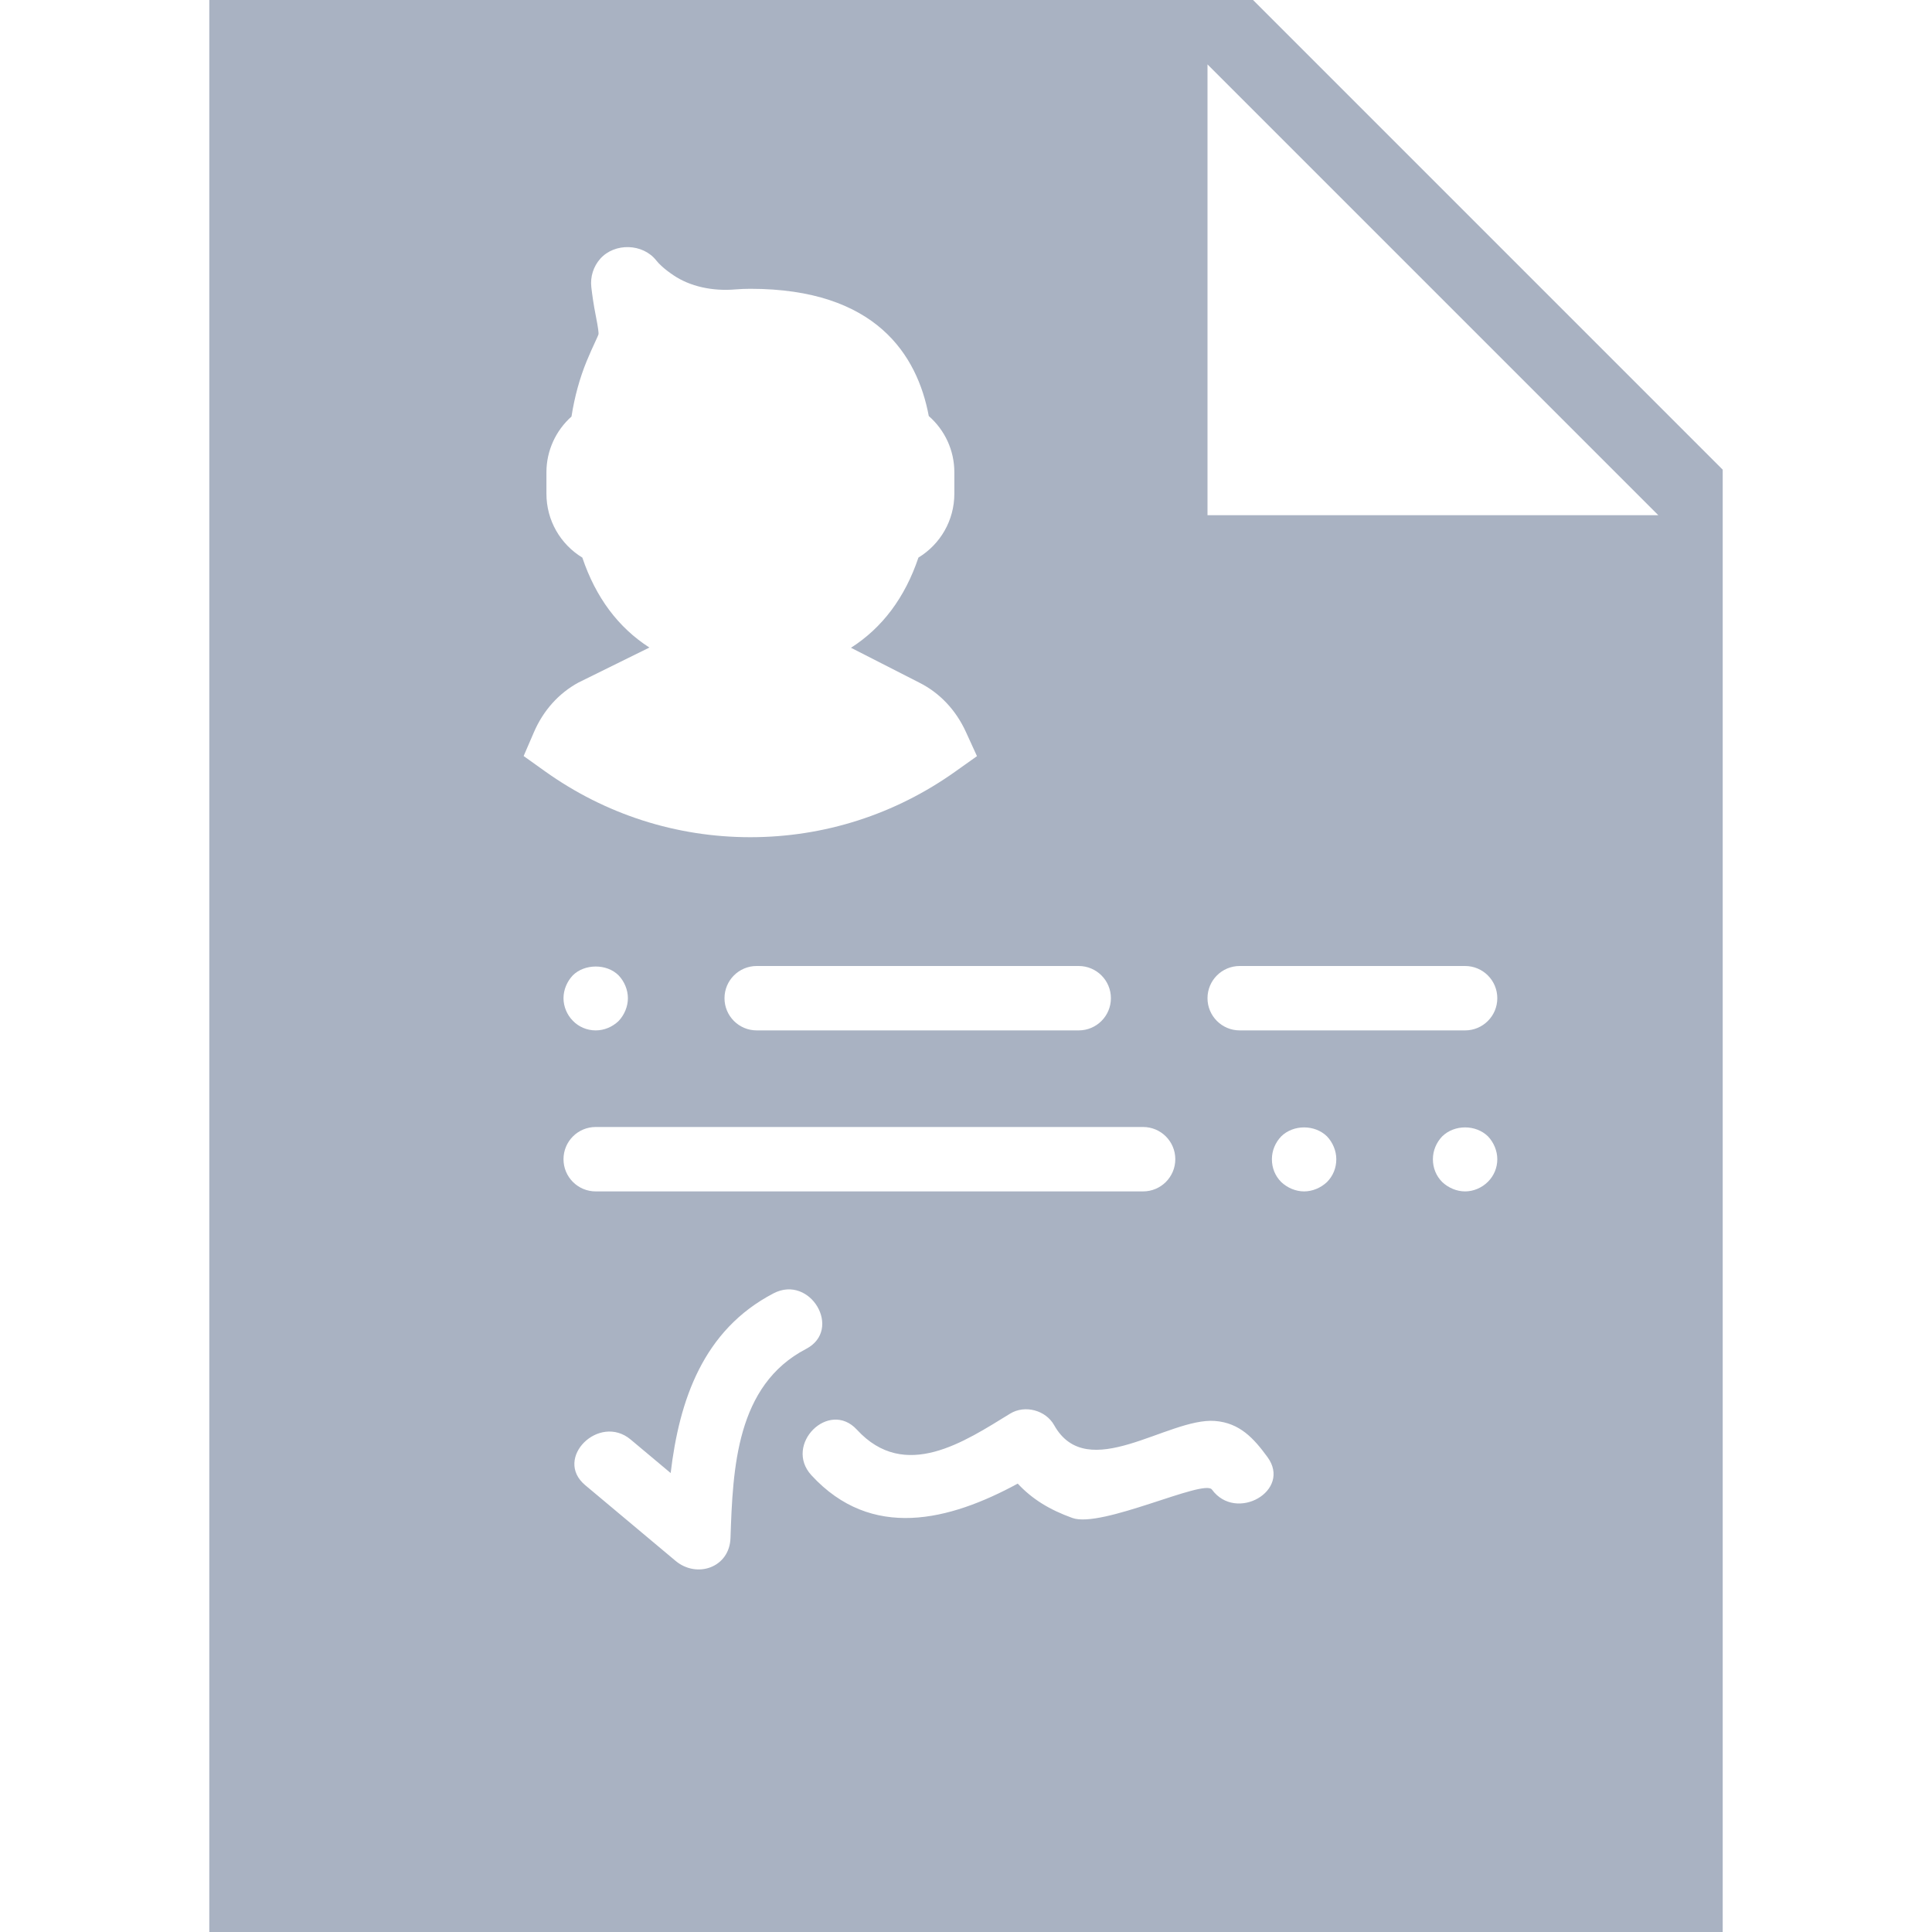
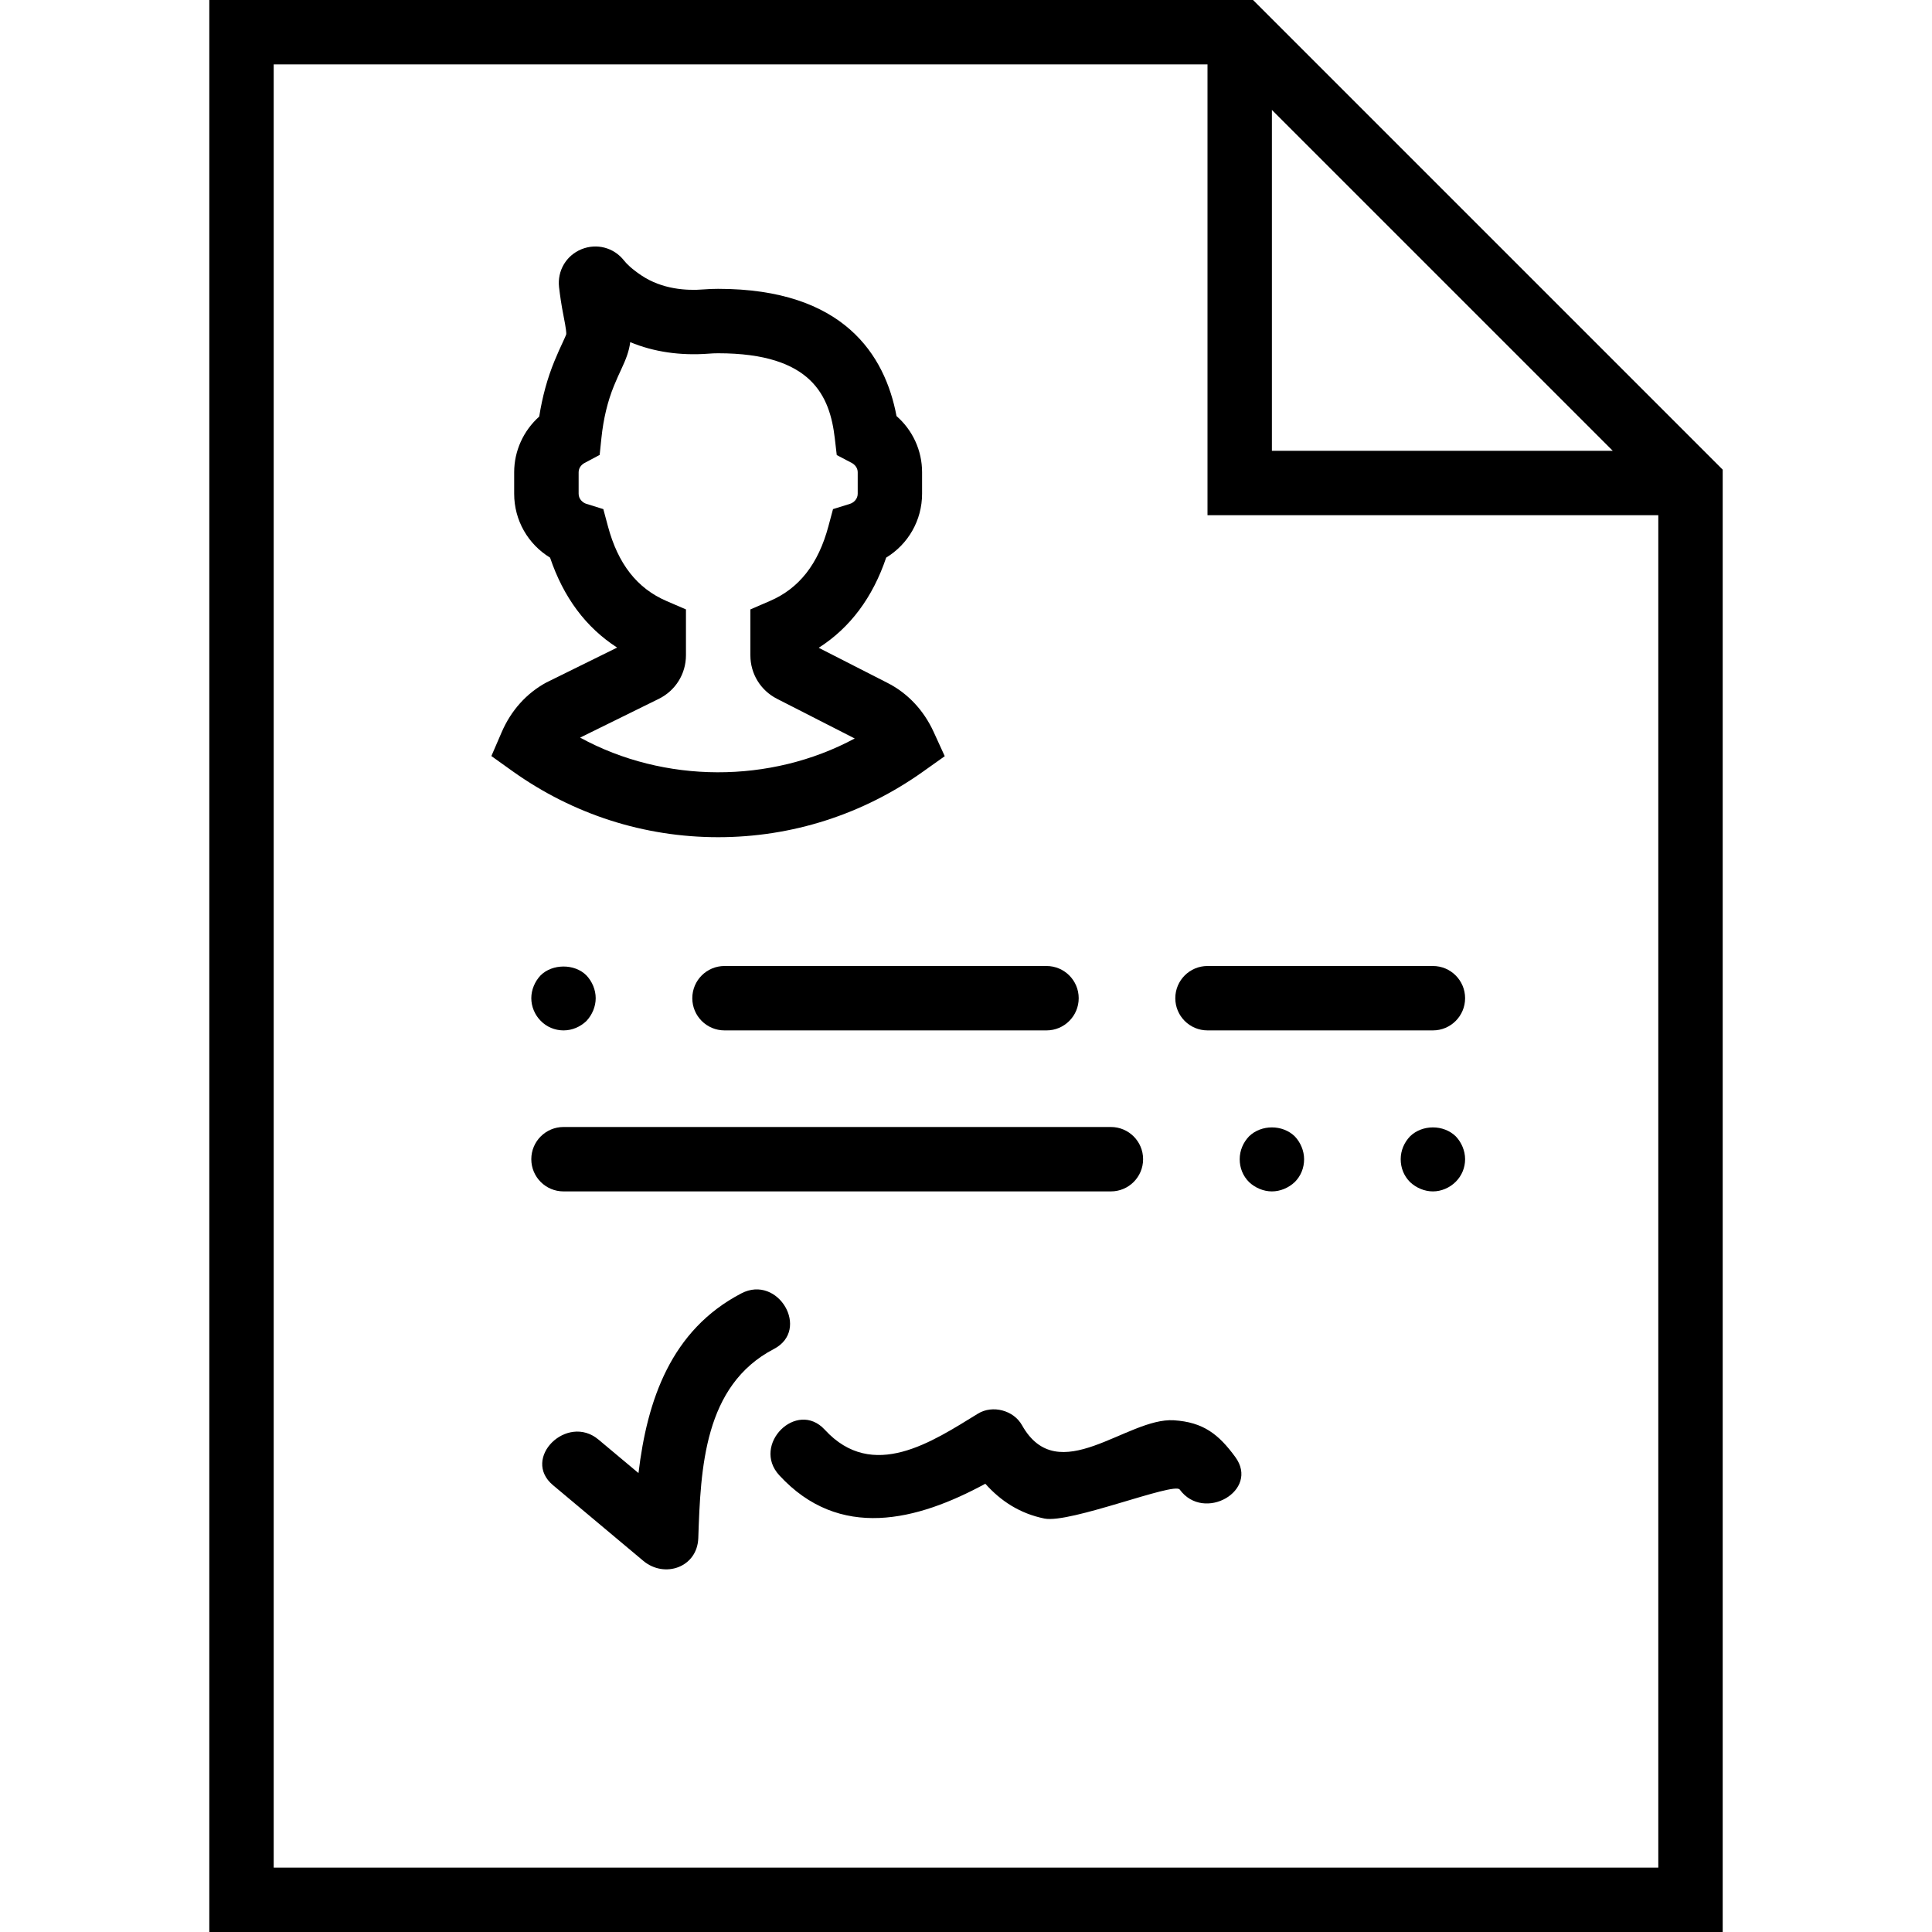
- <svg xmlns="http://www.w3.org/2000/svg" version="1.1" id="Capa_1" x="0px" y="0px" viewBox="0 0 60 60" style="enable-background:new 0 0 60 60;" xml:space="preserve" width="512px" height="512px">
-   <path d="M38.914,0H6.5v60h47V14.586L38.914,0z M34.5,31c0,0.553-0.448,1-1,1h-10c-0.552,0-1-0.447-1-1s0.448-1,1-1h10  C34.052,30,34.5,30.447,34.5,31z M16.262,23.479l0.32-0.741c0.291-0.674,0.769-1.207,1.382-1.541l2.204-1.087  c-0.969-0.622-1.667-1.558-2.083-2.793c-0.684-0.417-1.115-1.158-1.115-1.984v-0.667c0-0.668,0.289-1.293,0.778-1.73  c0.096-0.613,0.254-1.189,0.471-1.719c0.102-0.247,0.188-0.432,0.257-0.582c0.046-0.1,0.104-0.224,0.112-0.259  c0.003-0.032-0.002-0.153-0.086-0.573c-0.065-0.327-0.108-0.627-0.138-0.884c-0.037-0.322,0.065-0.645,0.279-0.885  c0.448-0.5,1.321-0.477,1.739,0.056c0.076,0.097,0.231,0.255,0.534,0.459c0.512,0.346,1.208,0.502,1.937,0.438  c0.147-0.012,0.297-0.018,0.451-0.018c3.896,0,5.183,2.053,5.54,3.951c0.5,0.438,0.794,1.068,0.794,1.745v0.667  c0,0.826-0.431,1.567-1.115,1.984c-0.418,1.24-1.12,2.178-2.095,2.801l2.122,1.083c0.632,0.317,1.135,0.848,1.447,1.531l0.344,0.752  l-0.674,0.479C27.792,25.296,25.592,26,23.302,26c-2.298,0-4.505-0.709-6.384-2.052L16.262,23.479z M19.5,31  c0,0.26-0.11,0.52-0.29,0.71C19.02,31.89,18.77,32,18.5,32s-0.53-0.11-0.71-0.3c-0.18-0.181-0.29-0.44-0.29-0.7  c0-0.261,0.11-0.521,0.29-0.71c0.36-0.36,1.05-0.37,1.42,0C19.39,30.479,19.5,30.739,19.5,31z M17.5,36c0-0.553,0.448-1,1-1h17  c0.552,0,1,0.447,1,1s-0.448,1-1,1h-17C17.948,37,17.5,36.553,17.5,36z M22.686,47.766c-0.031,0.918-1.045,1.262-1.707,0.707  c-0.935-0.784-1.871-1.567-2.806-2.351c-0.99-0.83,0.433-2.237,1.414-1.415c0.414,0.347,0.828,0.693,1.241,1.04  c0.268-2.261,1.005-4.441,3.196-5.582c1.142-0.594,2.154,1.132,1.009,1.727C22.863,43.023,22.759,45.599,22.686,47.766z   M37.637,46.259c-0.246-0.337-3.424,1.211-4.333,0.883c-0.713-0.257-1.248-0.585-1.697-1.067c-2.122,1.151-4.536,1.774-6.407-0.259  c-0.871-0.947,0.539-2.365,1.414-1.414c1.489,1.619,3.34,0.369,4.756-0.5c0.458-0.281,1.106-0.109,1.368,0.359  c1.034,1.843,3.535-0.242,4.992-0.132c0.773,0.059,1.209,0.542,1.632,1.121C40.126,46.293,38.389,47.289,37.637,46.259z   M41.21,36.71C41.02,36.89,40.76,37,40.5,37c-0.26,0-0.52-0.11-0.71-0.29C39.6,36.52,39.5,36.27,39.5,36  c0-0.271,0.11-0.521,0.29-0.71c0.38-0.37,1.04-0.37,1.42,0c0.18,0.189,0.29,0.449,0.29,0.71C41.5,36.27,41.4,36.52,41.21,36.71z   M46.21,36.7C46.02,36.89,45.76,37,45.5,37c-0.26,0-0.52-0.11-0.71-0.29C44.6,36.52,44.5,36.27,44.5,36  c0-0.271,0.11-0.521,0.29-0.71c0.38-0.37,1.04-0.37,1.42,0c0.18,0.189,0.29,0.449,0.29,0.71C46.5,36.26,46.4,36.51,46.21,36.7z   M45.5,32h-7c-0.552,0-1-0.447-1-1s0.448-1,1-1h7c0.552,0,1,0.447,1,1S46.052,32,45.5,32z M37.5,16V2l14,14H37.5z" fill="#a9b2c2" />
+ <svg xmlns="http://www.w3.org/2000/svg" version="1.1" id="Capa_1" x="0px" y="0px" viewBox="0 0 60 60" style="enable-background:new 0 0 60 60;" xml:space="preserve">
+   <g>
+     <path d="M38.914,0H6.5v60h47V14.586L38.914,0z M39.5,3.414L50.086,14H39.5V3.414z M8.5,58V2h29v14h14v42H8.5z" />
+     <path d="M34.5,37c0.552,0,1-0.447,1-1s-0.448-1-1-1h-17c-0.552,0-1,0.447-1,1s0.448,1,1,1H34.5z" />
+     <path d="M44.5,30h-7c-0.552,0-1,0.447-1,1s0.448,1,1,1h7c0.552,0,1-0.447,1-1S45.052,30,44.5,30z" />
+     <path d="M21.5,31c0,0.553,0.448,1,1,1h10c0.552,0,1-0.447,1-1s-0.448-1-1-1h-10C21.948,30,21.5,30.447,21.5,31z" />
+     <path d="M16.79,30.29c-0.18,0.189-0.29,0.449-0.29,0.71c0,0.26,0.11,0.52,0.29,0.7c0.18,0.189,0.44,0.3,0.71,0.3   s0.52-0.11,0.71-0.29c0.18-0.19,0.29-0.45,0.29-0.71c0-0.261-0.11-0.521-0.29-0.71C17.84,29.92,17.15,29.93,16.79,30.29z" />
+     <path d="M38.79,35.29c-0.18,0.189-0.29,0.439-0.29,0.71c0,0.27,0.1,0.52,0.29,0.71C38.98,36.89,39.24,37,39.5,37   c0.26,0,0.52-0.11,0.71-0.29c0.19-0.19,0.29-0.44,0.29-0.71c0-0.261-0.11-0.521-0.29-0.71C39.83,34.92,39.17,34.92,38.79,35.29z" />
+     <path d="M43.79,35.29c-0.18,0.189-0.29,0.439-0.29,0.71c0,0.27,0.1,0.52,0.29,0.71C43.98,36.89,44.24,37,44.5,37   c0.26,0,0.52-0.11,0.71-0.3c0.19-0.19,0.29-0.44,0.29-0.7c0-0.261-0.11-0.521-0.29-0.71C44.83,34.92,44.17,34.92,43.79,35.29z" />
+     <path d="M23.025,40.166c-2.19,1.14-2.927,3.321-3.196,5.582c-0.414-0.347-0.828-0.693-1.242-1.04   c-0.98-0.821-2.402,0.586-1.414,1.415c0.935,0.783,1.871,1.567,2.806,2.351c0.658,0.551,1.676,0.203,1.707-0.707   c0.073-2.166,0.175-4.742,2.348-5.873C25.177,41.299,24.166,39.572,23.025,40.166z" />
+     <path d="M36.455,44.108c-1.458-0.092-3.592,2.155-4.716,0.153c-0.26-0.464-0.913-0.638-1.368-0.359   c-1.416,0.869-3.267,2.119-4.756,0.5c-0.873-0.949-2.285,0.468-1.414,1.414c1.87,2.033,4.276,1.415,6.399,0.263   c0.478,0.535,1.071,0.926,1.837,1.081c0.792,0.16,4.025-1.141,4.2-0.901c0.752,1.029,2.488,0.032,1.727-1.009   C37.847,44.543,37.371,44.166,36.455,44.108z" />
+     <path d="M28.666,23.963l0.674-0.479l-0.344-0.752c-0.312-0.682-0.813-1.212-1.45-1.532l-2.12-1.082   c0.975-0.623,1.676-1.561,2.095-2.801c0.684-0.417,1.115-1.158,1.115-1.984v-0.667c0-0.677-0.294-1.308-0.794-1.745   c-0.357-1.898-1.644-3.951-5.54-3.951c-0.153,0-0.303,0.006-0.451,0.018c-0.523,0.043-1.285,0-1.937-0.438   c-0.303-0.204-0.458-0.362-0.534-0.459c-0.317-0.403-0.849-0.544-1.324-0.35c-0.474,0.195-0.752,0.669-0.694,1.179   c0.03,0.257,0.073,0.557,0.138,0.884c0.084,0.42,0.089,0.541,0.086,0.573c-0.008,0.035-0.066,0.159-0.112,0.259   c-0.07,0.15-0.156,0.335-0.257,0.582c-0.217,0.529-0.375,1.105-0.471,1.719c-0.489,0.438-0.778,1.063-0.778,1.73v0.667   c0,0.826,0.431,1.567,1.115,1.984c0.417,1.235,1.115,2.171,2.083,2.793l-2.204,1.087c-0.613,0.334-1.091,0.867-1.382,1.541   l-0.32,0.741l0.656,0.469C17.797,25.291,20.004,26,22.302,26C24.592,26,26.792,25.296,28.666,23.963z M18.016,22.907l2.445-1.204   c0.519-0.257,0.842-0.776,0.842-1.355v-1.422l-0.604-0.261c-0.912-0.392-1.506-1.151-1.819-2.321l-0.143-0.533l-0.527-0.164   c-0.116-0.036-0.24-0.149-0.24-0.313v-0.667c0-0.142,0.095-0.242,0.184-0.289l0.469-0.25l0.055-0.529   c0.062-0.595,0.193-1.14,0.391-1.622c0.086-0.211,0.16-0.368,0.22-0.497c0.155-0.332,0.249-0.578,0.283-0.855   c0.73,0.305,1.559,0.425,2.44,0.358c0.095-0.008,0.192-0.012,0.291-0.012c2.919,0,3.469,1.334,3.622,2.638l0.061,0.523l0.466,0.245   c0.089,0.047,0.185,0.147,0.185,0.29v0.667c0,0.164-0.125,0.277-0.24,0.313l-0.527,0.164l-0.143,0.533   c-0.313,1.17-0.908,1.93-1.819,2.321l-0.604,0.261v1.428c0,0.57,0.315,1.086,0.825,1.347l2.415,1.233   C23.923,24.343,20.628,24.334,18.016,22.907z" />
+   </g>
  <g>
</g>
  <g>
</g>
  <g>
</g>
  <g>
</g>
  <g>
</g>
  <g>
</g>
  <g>
</g>
  <g>
</g>
  <g>
</g>
  <g>
</g>
  <g>
</g>
  <g>
</g>
  <g>
</g>
  <g>
</g>
  <g>
</g>
</svg>
